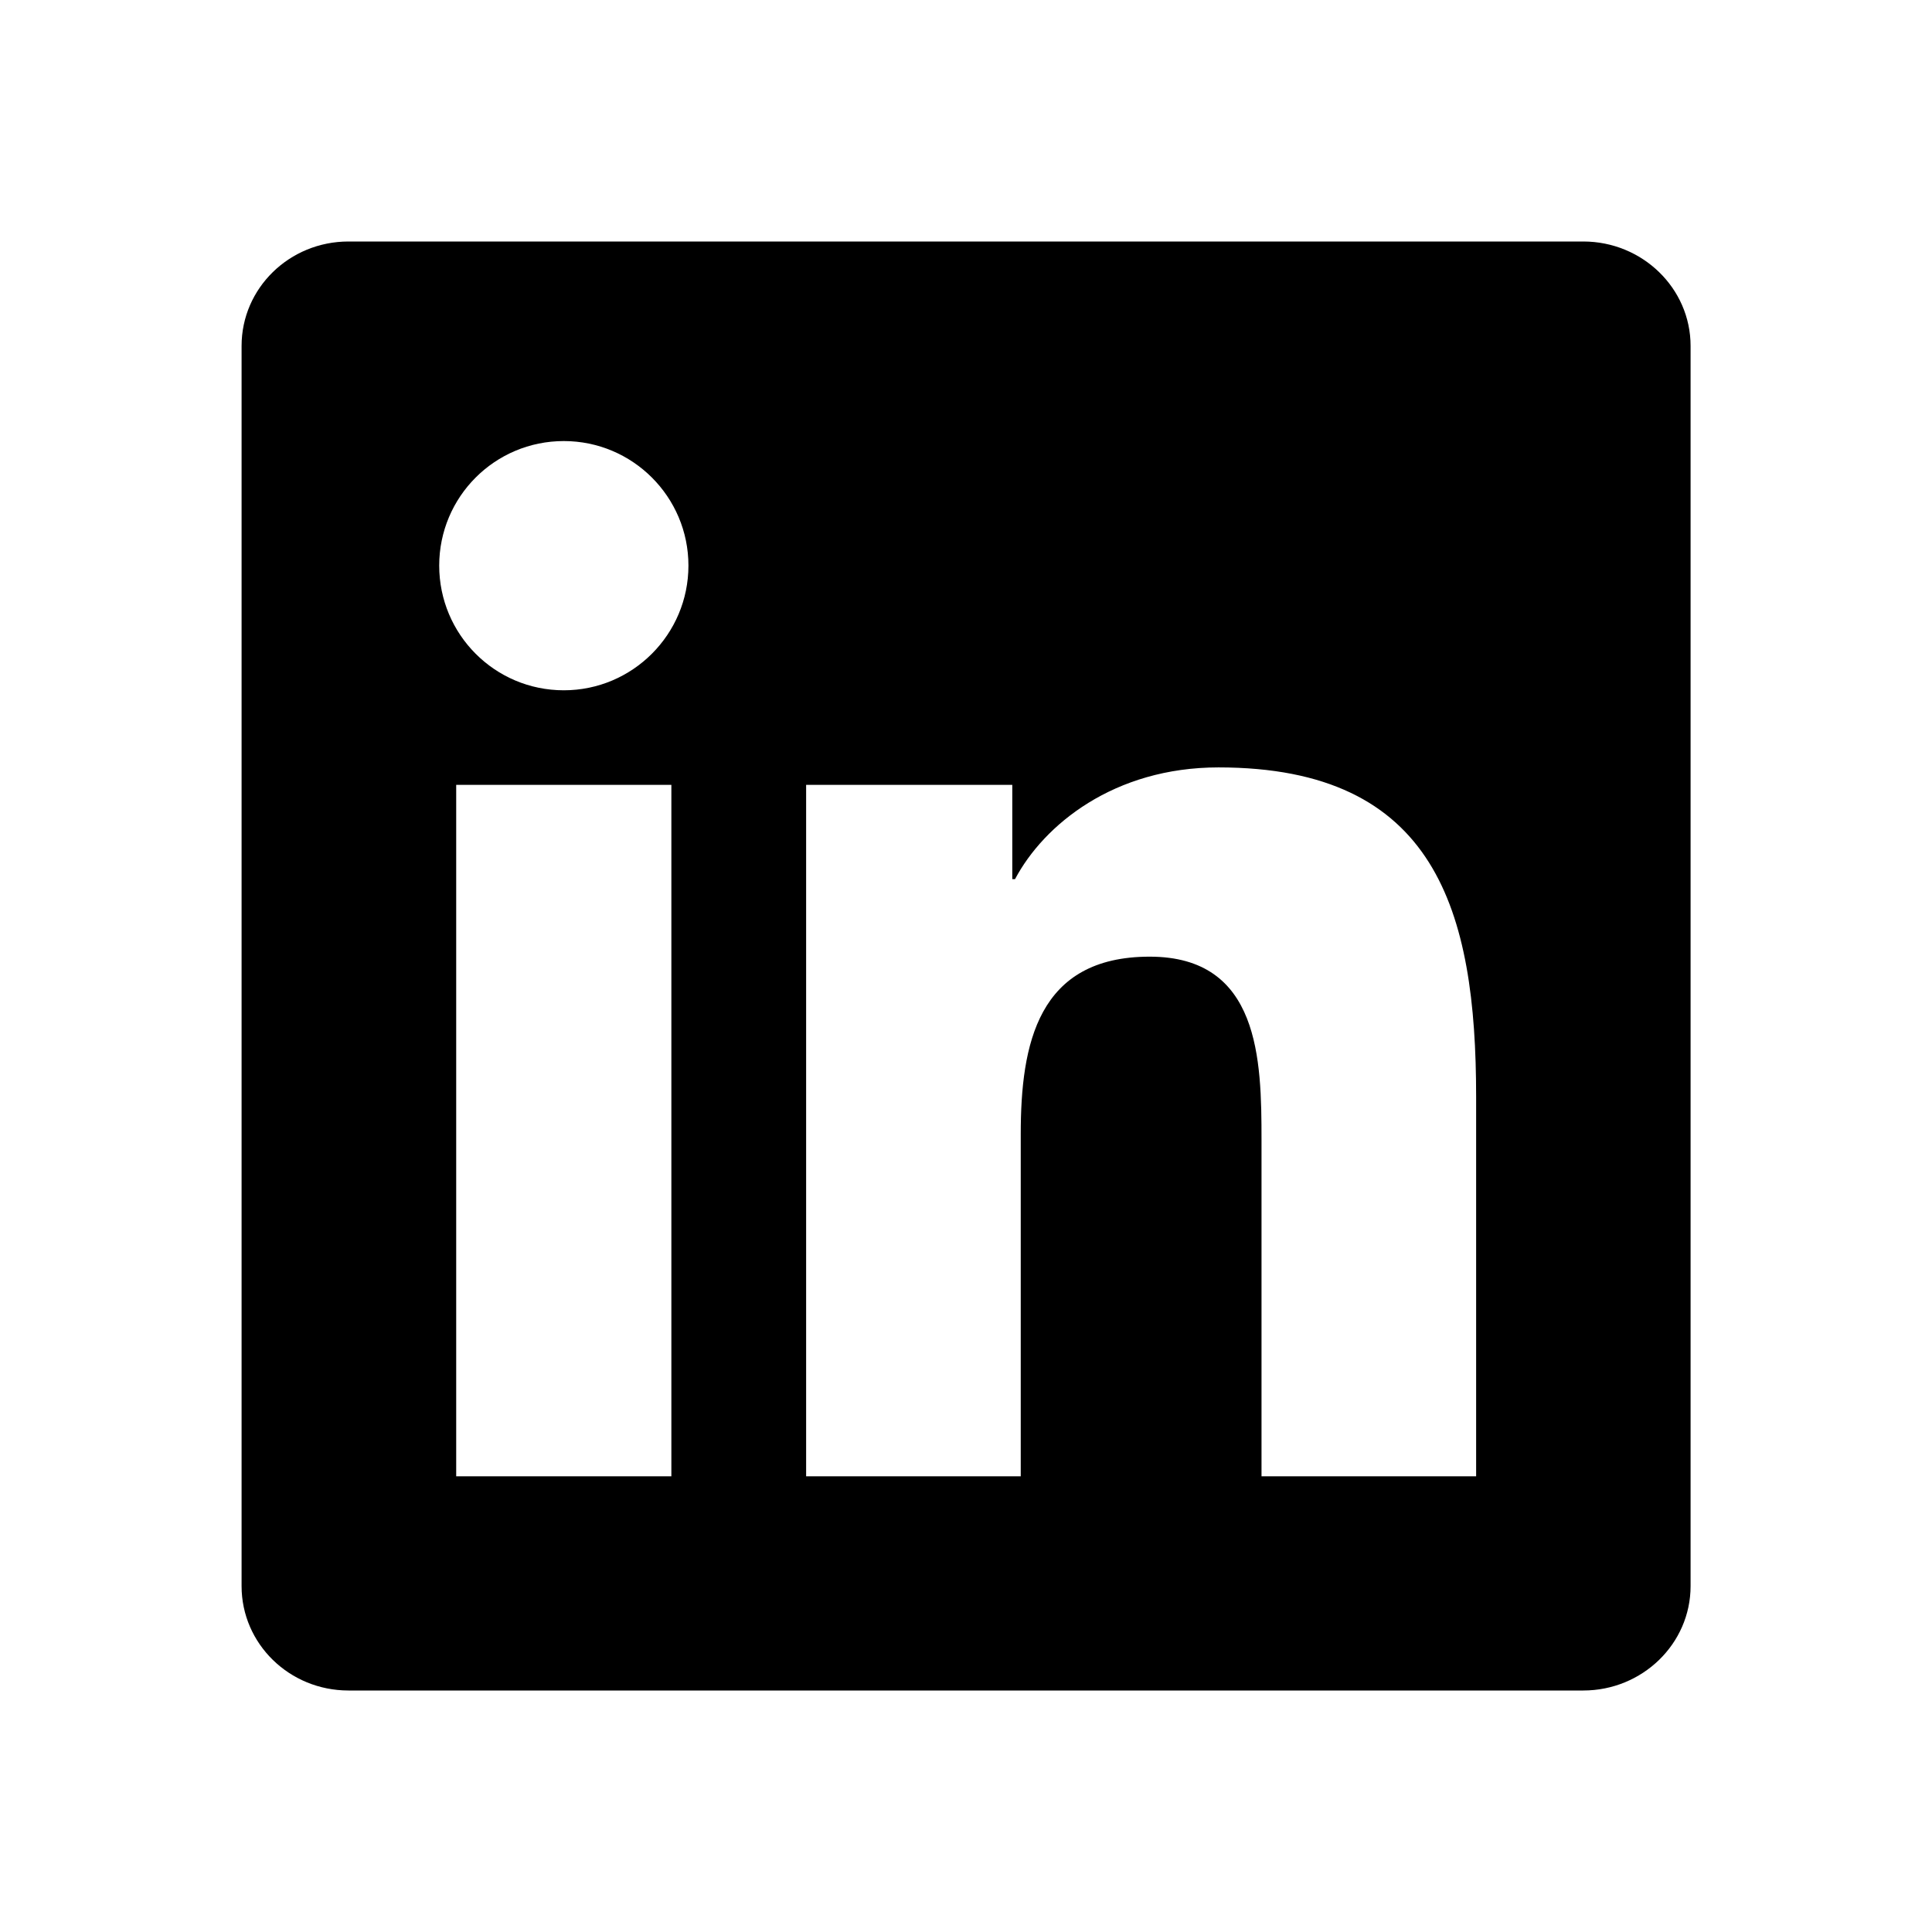
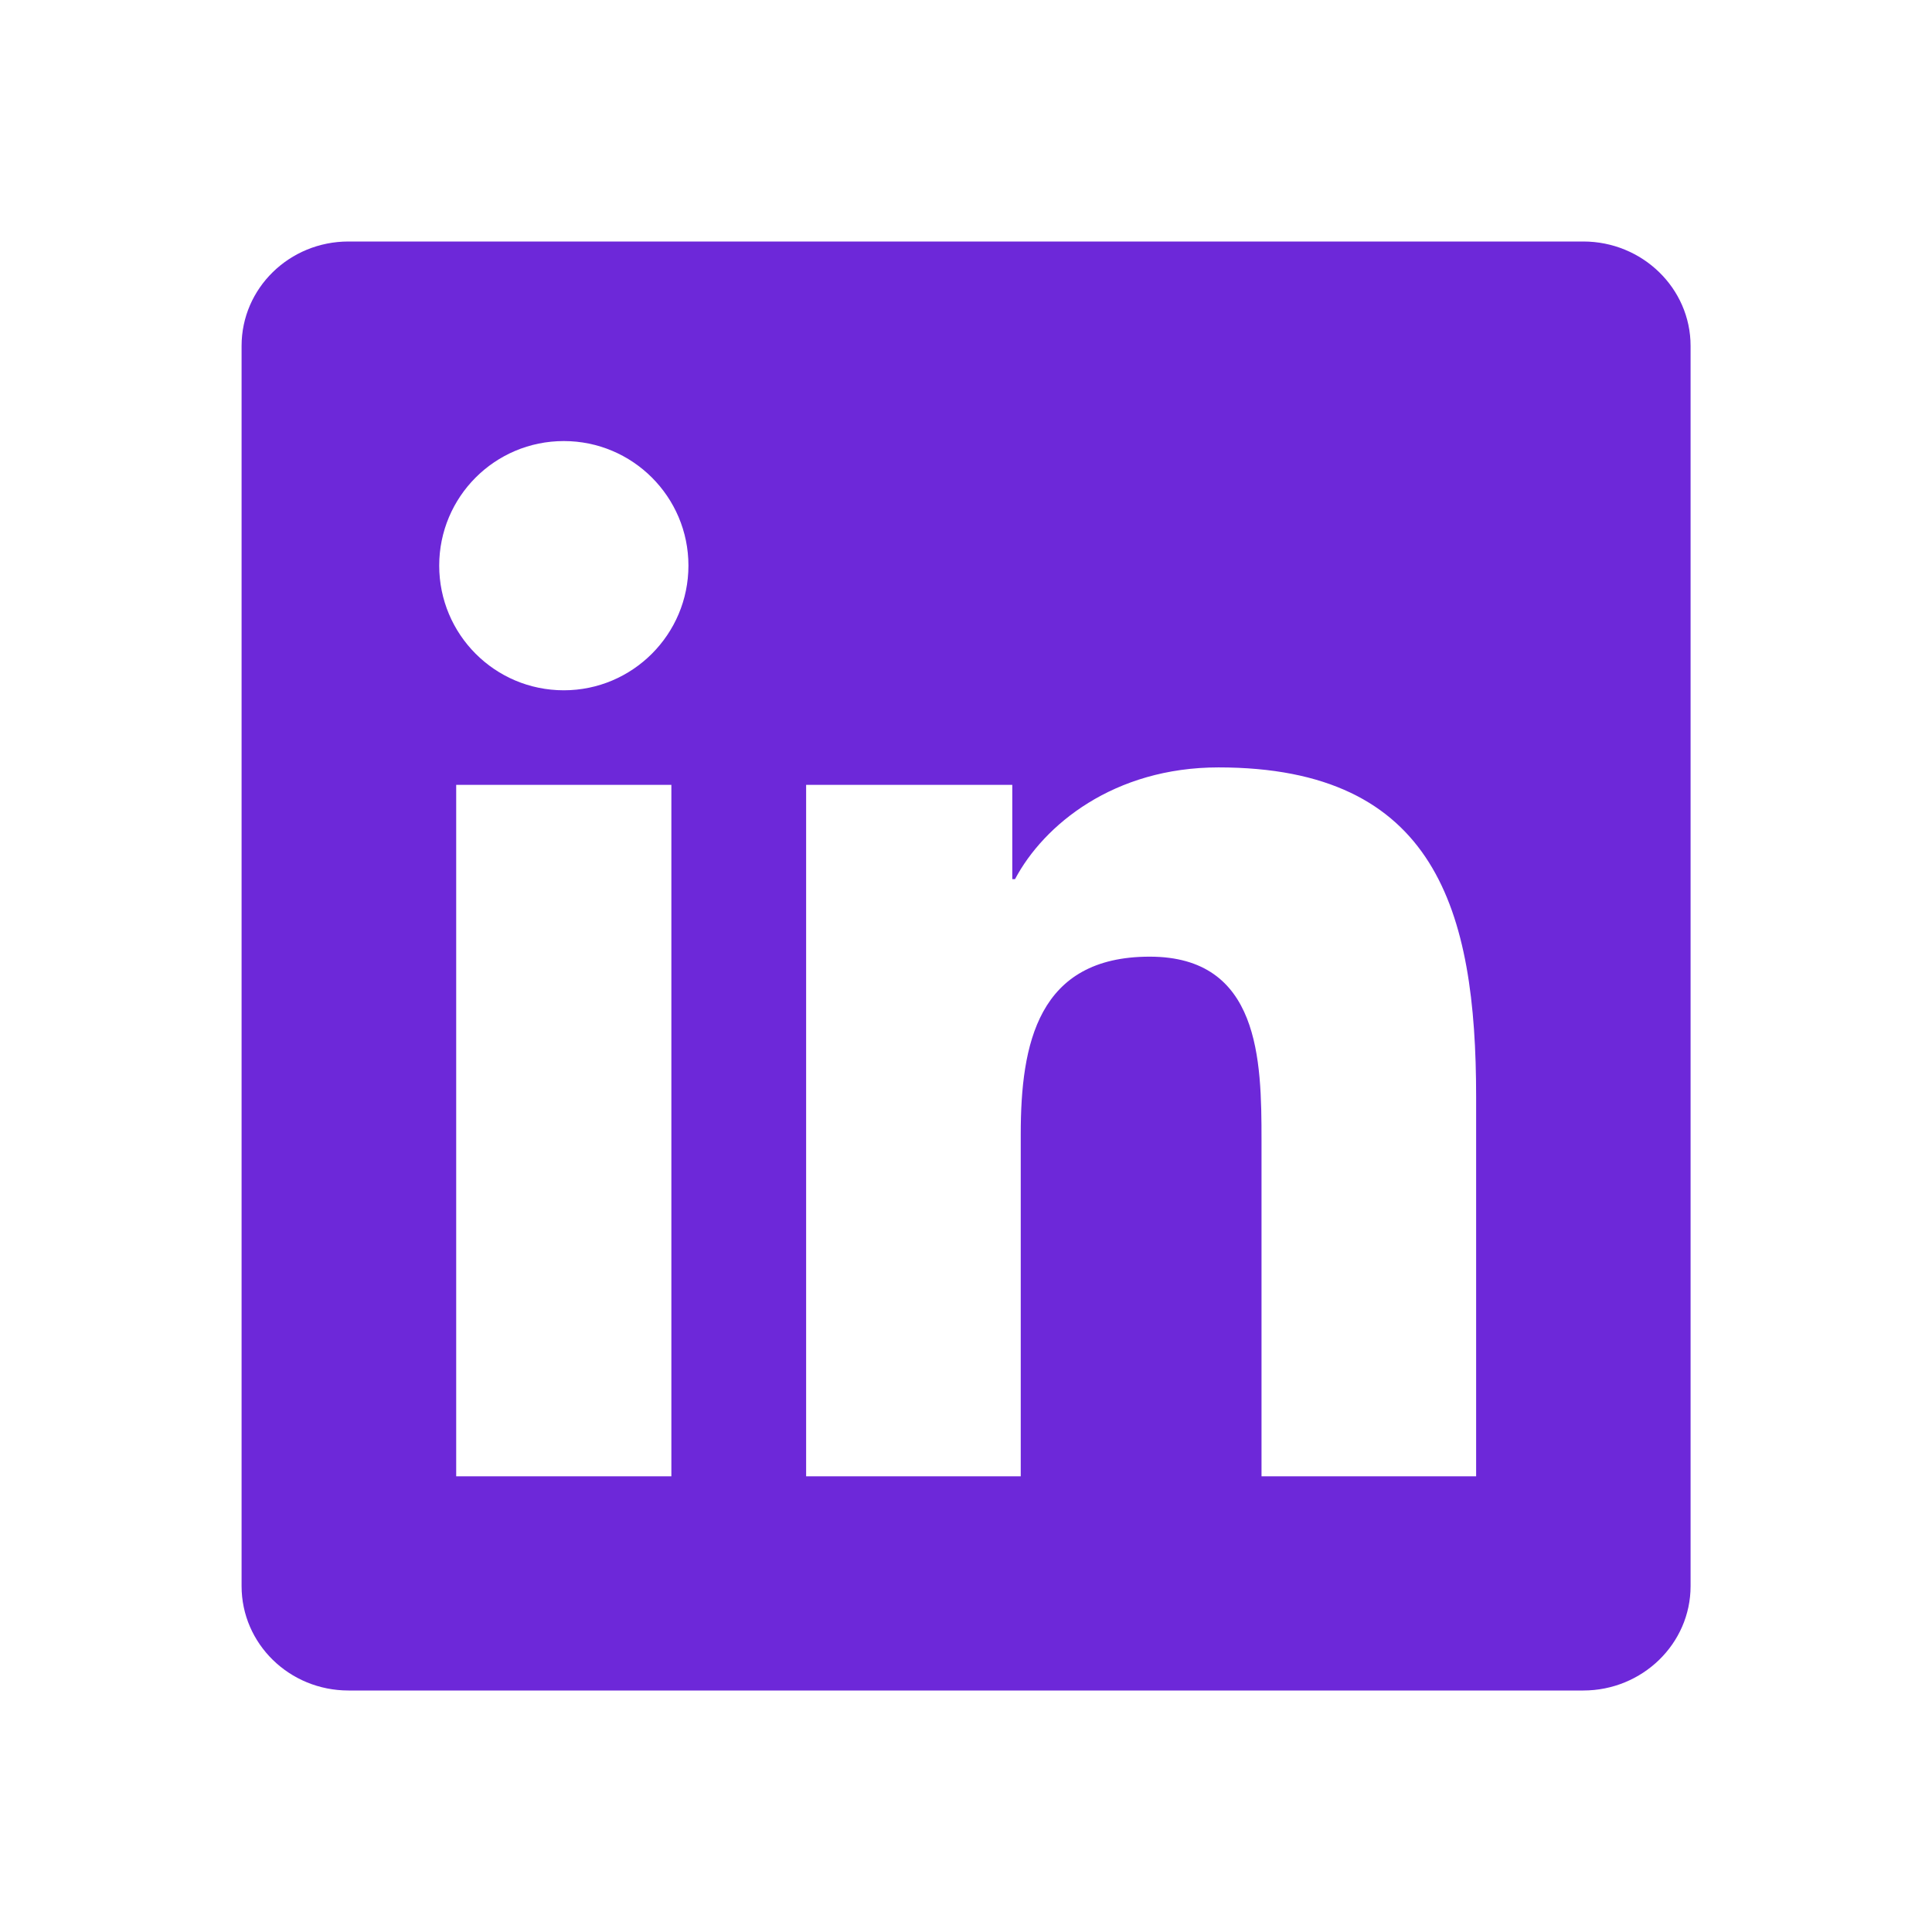
- <svg xmlns="http://www.w3.org/2000/svg" viewBox="0 0 24 24" fill="currentColor">
+ <svg xmlns="http://www.w3.org/2000/svg" viewBox="0 0 24 24" fill="#6D28D9">
  <path d="M18.336 18.339H15.671V14.162C15.671 13.166 15.65 11.884 14.282 11.884C12.892 11.884 12.68 12.968 12.68 14.089V18.339H10.014V9.75H12.575V10.921H12.609C12.967 10.246 13.837 9.533 15.137 9.533C17.837 9.533 18.337 11.311 18.337 13.624V18.339H18.336ZM7.004 8.575C6.146 8.575 5.456 7.88 5.456 7.026C5.456 6.173 6.146 5.479 7.004 5.479C7.859 5.479 8.552 6.173 8.552 7.026C8.552 7.88 7.858 8.575 7.004 8.575ZM8.34 18.339H5.667V9.75H8.34V18.339ZM19.67 3H4.329C3.595 3 3.001 3.58 3.001 4.297V19.703C3.001 20.42 3.595 21 4.329 21H19.668C20.401 21 21.001 20.42 21.001 19.703V4.297C21.001 3.58 20.401 3 19.668 3H19.67Z" />
</svg>
